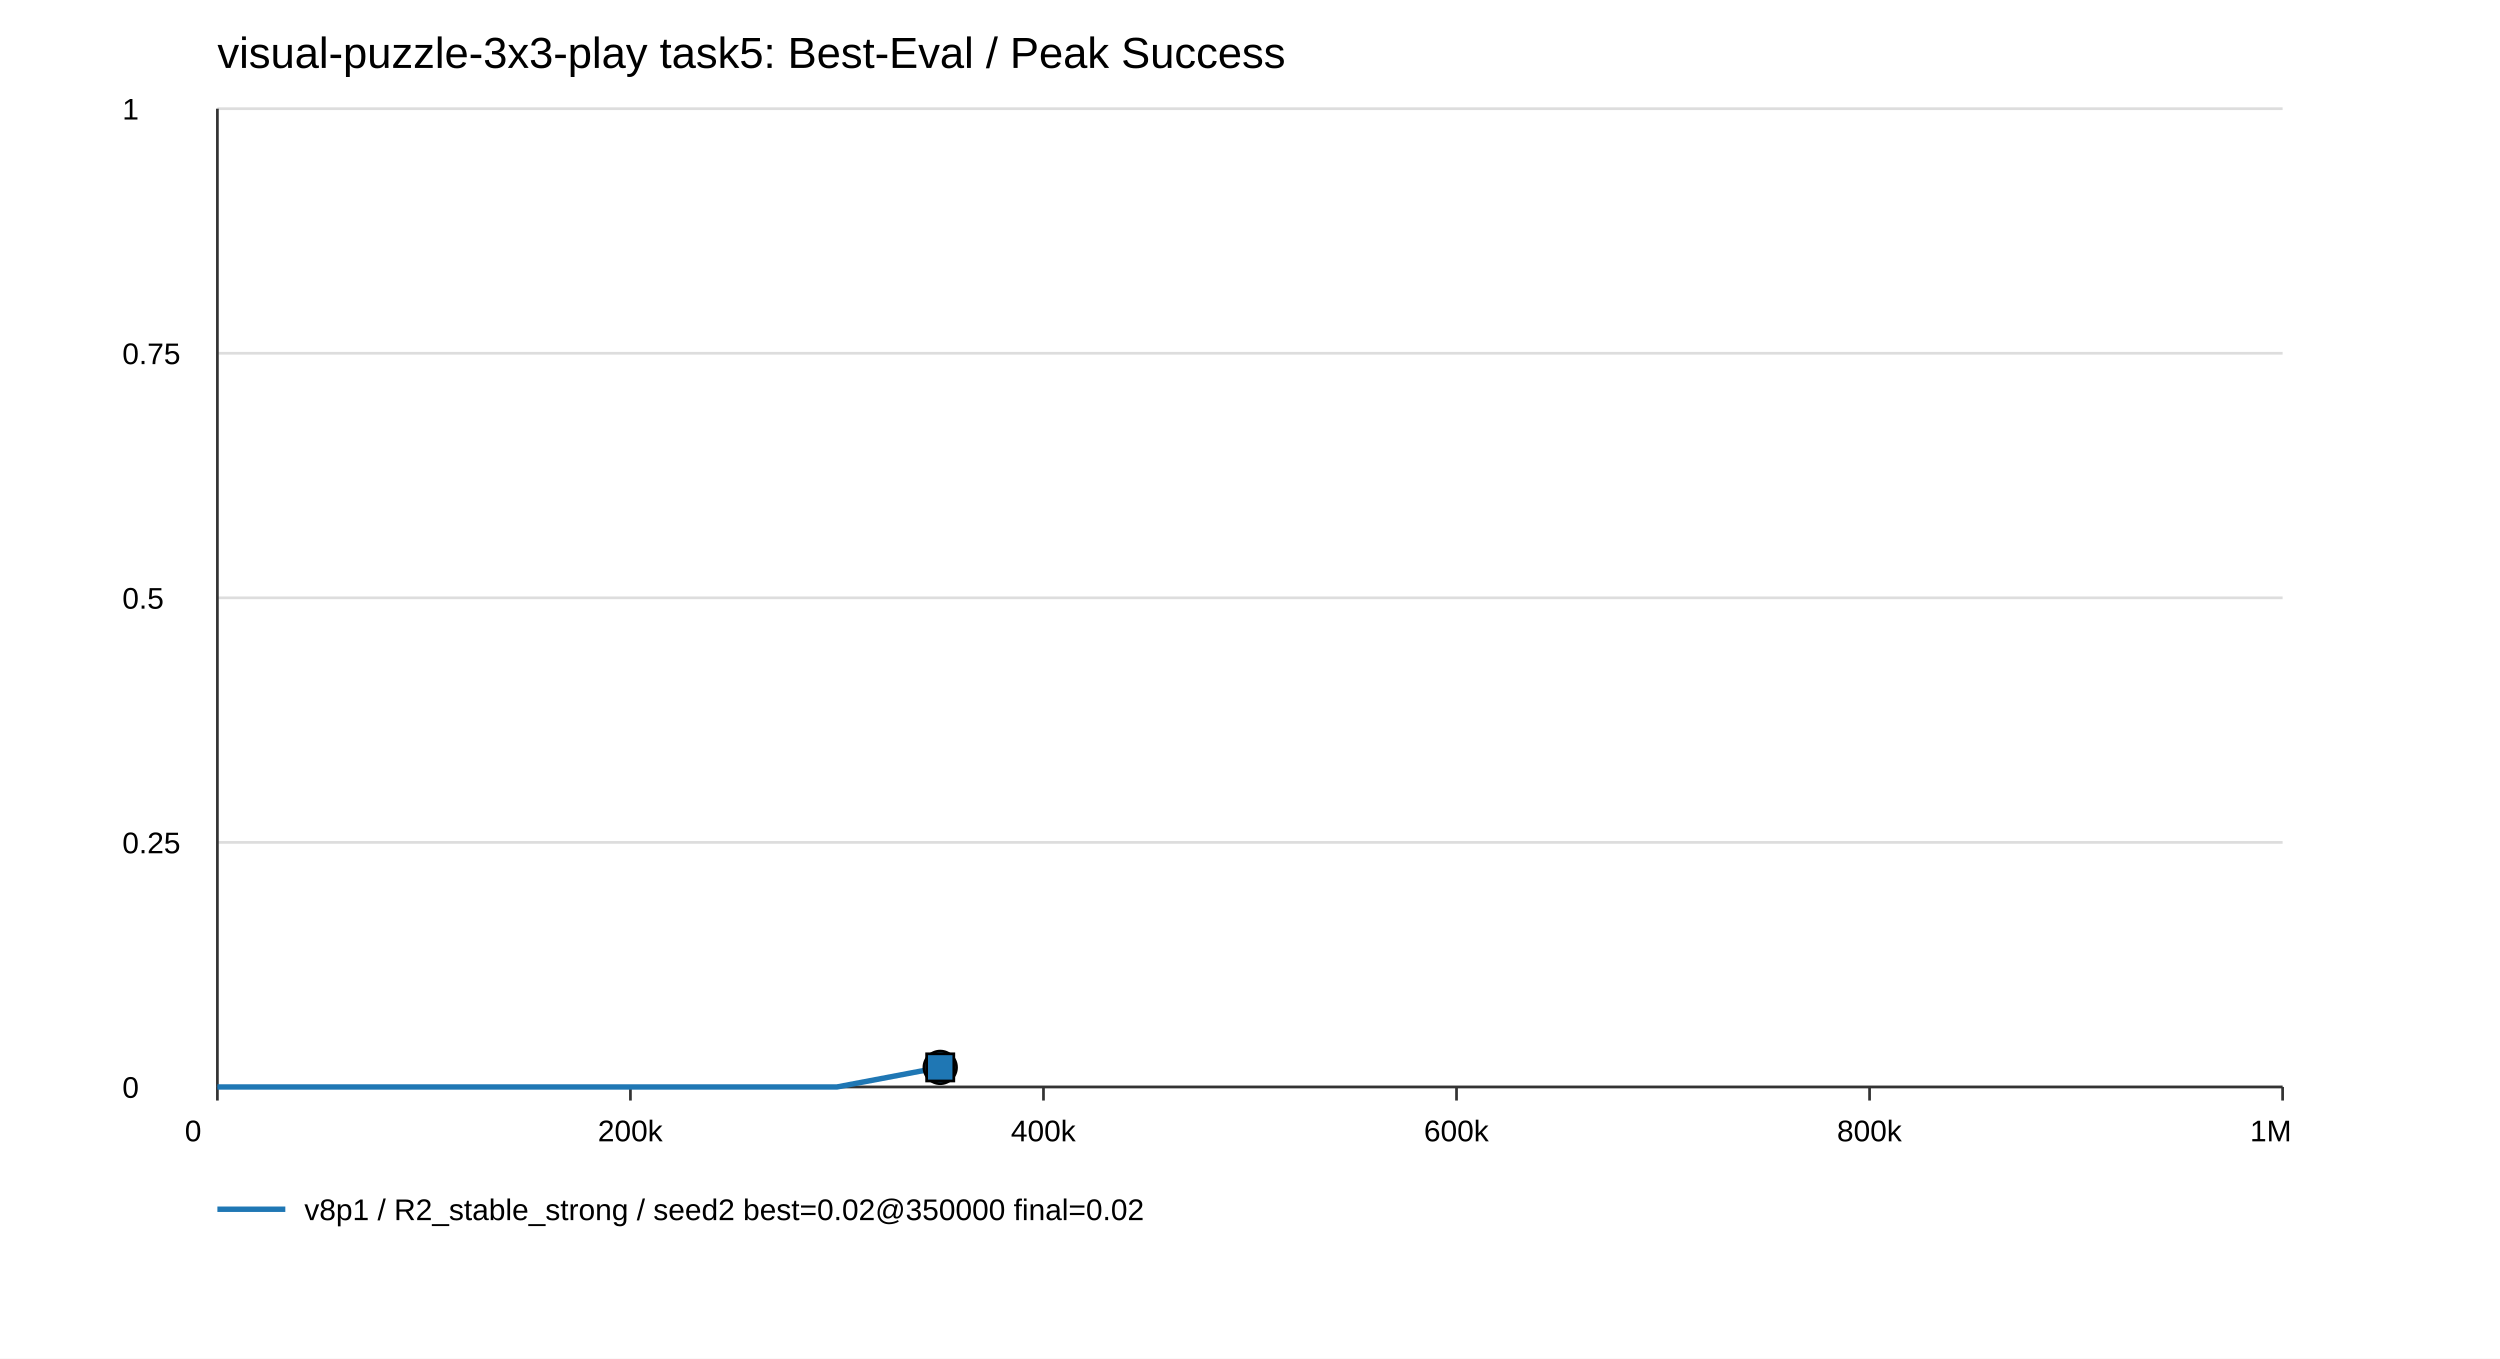
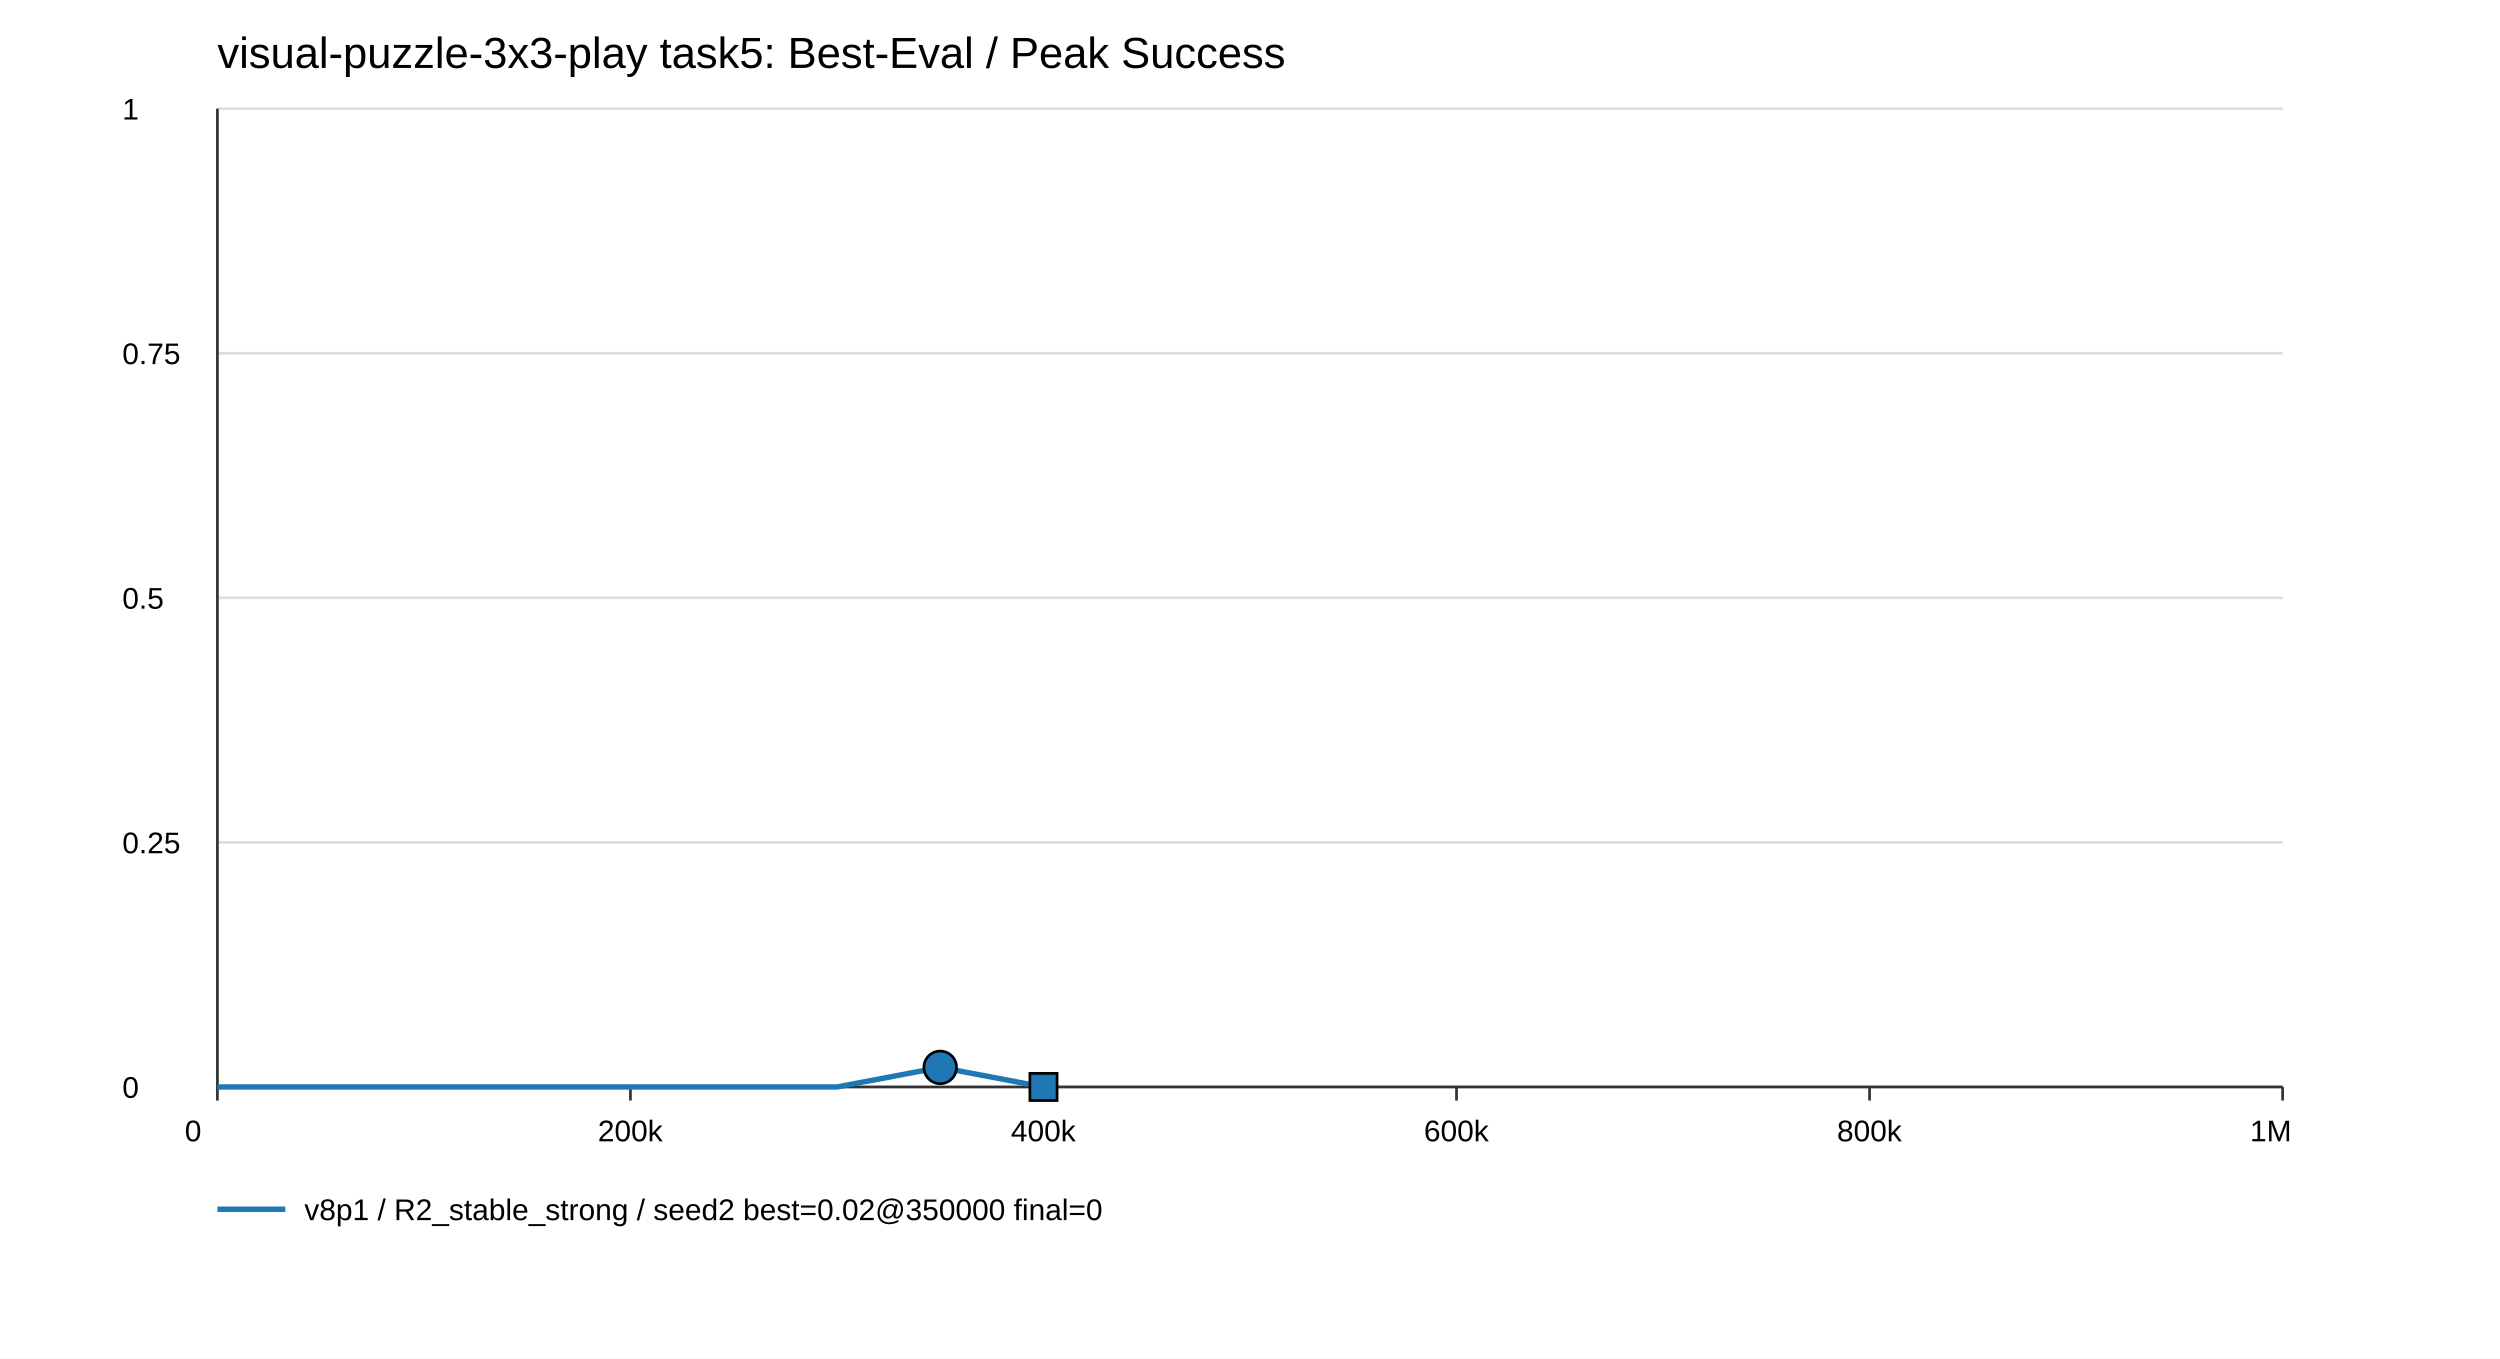
<svg xmlns="http://www.w3.org/2000/svg" width="920" height="500" viewBox="0 0 920 500">
  <rect width="100%" height="100%" fill="white" />
  <text x="80" y="25" font-family="Arial" font-size="16">visual-puzzle-3x3-play task5: Best-Eval / Peak Success</text>
  <line x1="80" y1="400.0" x2="840" y2="400.0" stroke="#ddd" />
  <text x="45" y="404.0" font-family="Arial" font-size="11">0</text>
  <line x1="80" y1="310.0" x2="840" y2="310.0" stroke="#ddd" />
  <text x="45" y="314.0" font-family="Arial" font-size="11">0.25</text>
  <line x1="80" y1="220.0" x2="840" y2="220.0" stroke="#ddd" />
  <text x="45" y="224.0" font-family="Arial" font-size="11">0.5</text>
  <line x1="80" y1="130.0" x2="840" y2="130.0" stroke="#ddd" />
  <text x="45" y="134.0" font-family="Arial" font-size="11">0.75</text>
  <line x1="80" y1="40.0" x2="840" y2="40.0" stroke="#ddd" />
  <text x="45" y="44.0" font-family="Arial" font-size="11">1</text>
  <line x1="80" y1="400" x2="840" y2="400" stroke="#333" />
  <line x1="80" y1="40" x2="80" y2="400" stroke="#333" />
  <line x1="80.0" y1="400" x2="80.0" y2="405" stroke="#333" />
  <text x="68.0" y="420" font-family="Arial" font-size="11">0</text>
  <line x1="232.0" y1="400" x2="232.0" y2="405" stroke="#333" />
  <text x="220.0" y="420" font-family="Arial" font-size="11">200k</text>
  <line x1="384.0" y1="400" x2="384.0" y2="405" stroke="#333" />
  <text x="372.0" y="420" font-family="Arial" font-size="11">400k</text>
  <line x1="536.0" y1="400" x2="536.0" y2="405" stroke="#333" />
  <text x="524.0" y="420" font-family="Arial" font-size="11">600k</text>
  <line x1="688.0" y1="400" x2="688.0" y2="405" stroke="#333" />
  <text x="676.0" y="420" font-family="Arial" font-size="11">800k</text>
  <line x1="840.0" y1="400" x2="840.0" y2="405" stroke="#333" />
  <text x="828.0" y="420" font-family="Arial" font-size="11">1M</text>
-   <polyline points="80.0,400.0 118.0,400.0 156.0,400.0 194.0,400.0 232.0,400.0 270.0,400.0 308.0,400.0 346.0,392.8" fill="none" stroke="#1f77b4" stroke-width="2" />
+   <polyline points="80.0,400.0 118.0,400.0 156.0,400.0 194.0,400.0 232.0,400.0 270.0,400.0 308.0,400.0 346.0,392.8 384.0,400.0" fill="none" stroke="#1f77b4" stroke-width="2" />
  <circle cx="346.0" cy="392.8" r="6" fill="#1f77b4" stroke="black" />
-   <rect x="341.0" y="387.8" width="10" height="10" fill="#1f77b4" stroke="black" />
+   <rect x="379.0" y="395.0" width="10" height="10" fill="#1f77b4" stroke="black" />
  <line x1="80" y1="445" x2="105" y2="445" stroke="#1f77b4" stroke-width="2" />
-   <text x="112" y="449" font-family="Arial" font-size="11">v8p1 / R2_stable_strong / seed2 best=0.02@350000 final=0.02</text>
+   <text x="112" y="449" font-family="Arial" font-size="11">v8p1 / R2_stable_strong / seed2 best=0.02@350000 final=0</text>
</svg>
